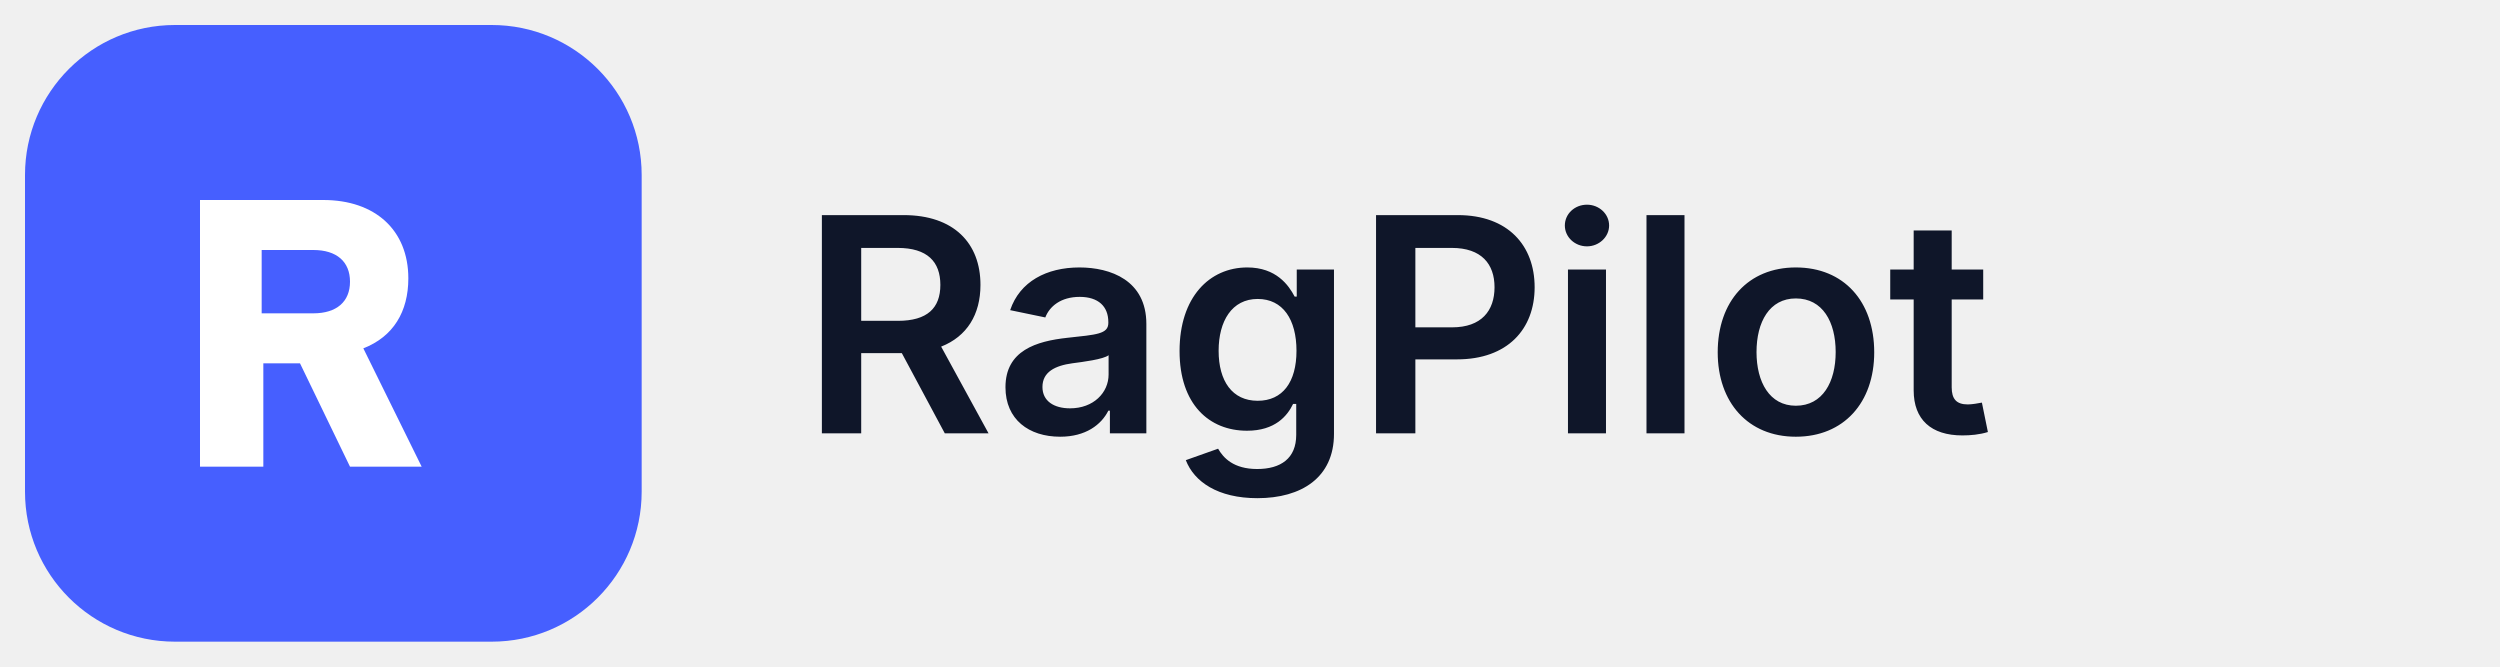
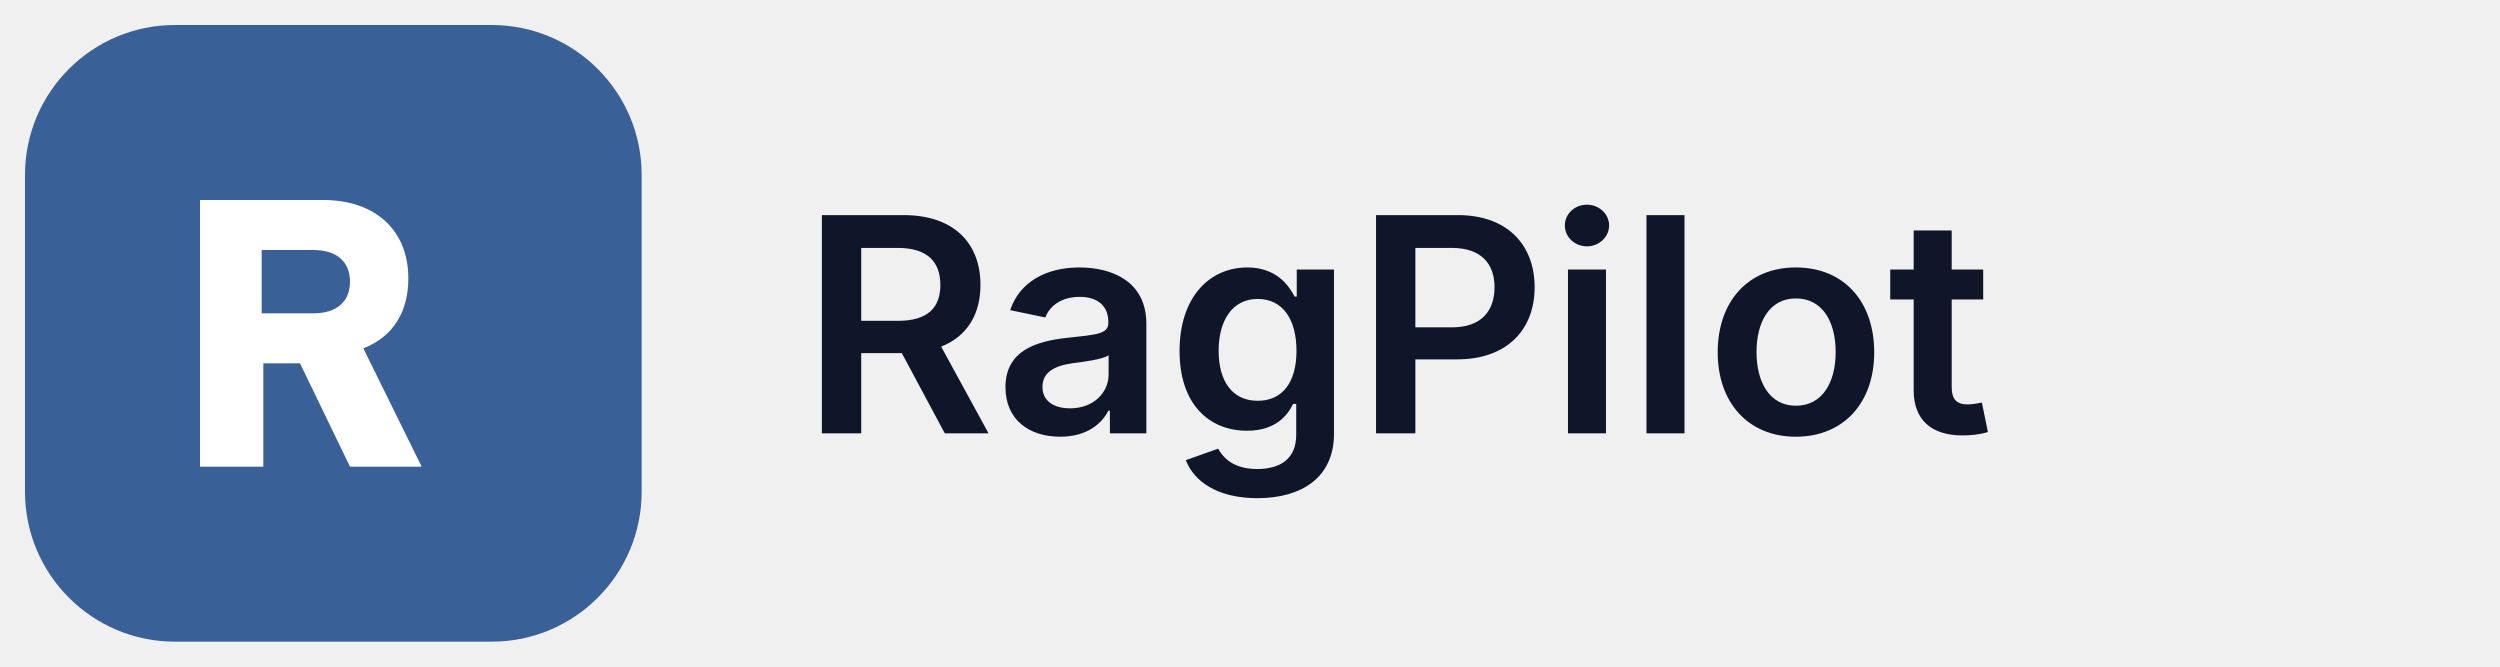
<svg xmlns="http://www.w3.org/2000/svg" width="150" height="40" viewBox="0 0 150 40" fill="none">
-   <rect x="1.5" y="1.5" width="37" height="37" rx="9" fill="#465FFF" />
+   <rect x="1.5" y="1.5" width="37" height="37" rx="9" fill="#3A6197" />
  <path d="M12 28V12h7.4c3.1 0 5.1 1.8 5.1 4.7 0 2-.9 3.5-2.7 4.2l3.5 7.1h-4.3l-3-6.2h-2.2V28H12Zm3.7-9.2h3.1c1.4 0 2.2-.7 2.2-1.9s-.8-1.9-2.2-1.9h-3.1v3.8Z" fill="#fff" />
  <text x="48" y="26" font-family="Outfit, -apple-system, sans-serif" font-size="18" font-weight="600" fill="#0F1629">RagPilot</text>
</svg>
